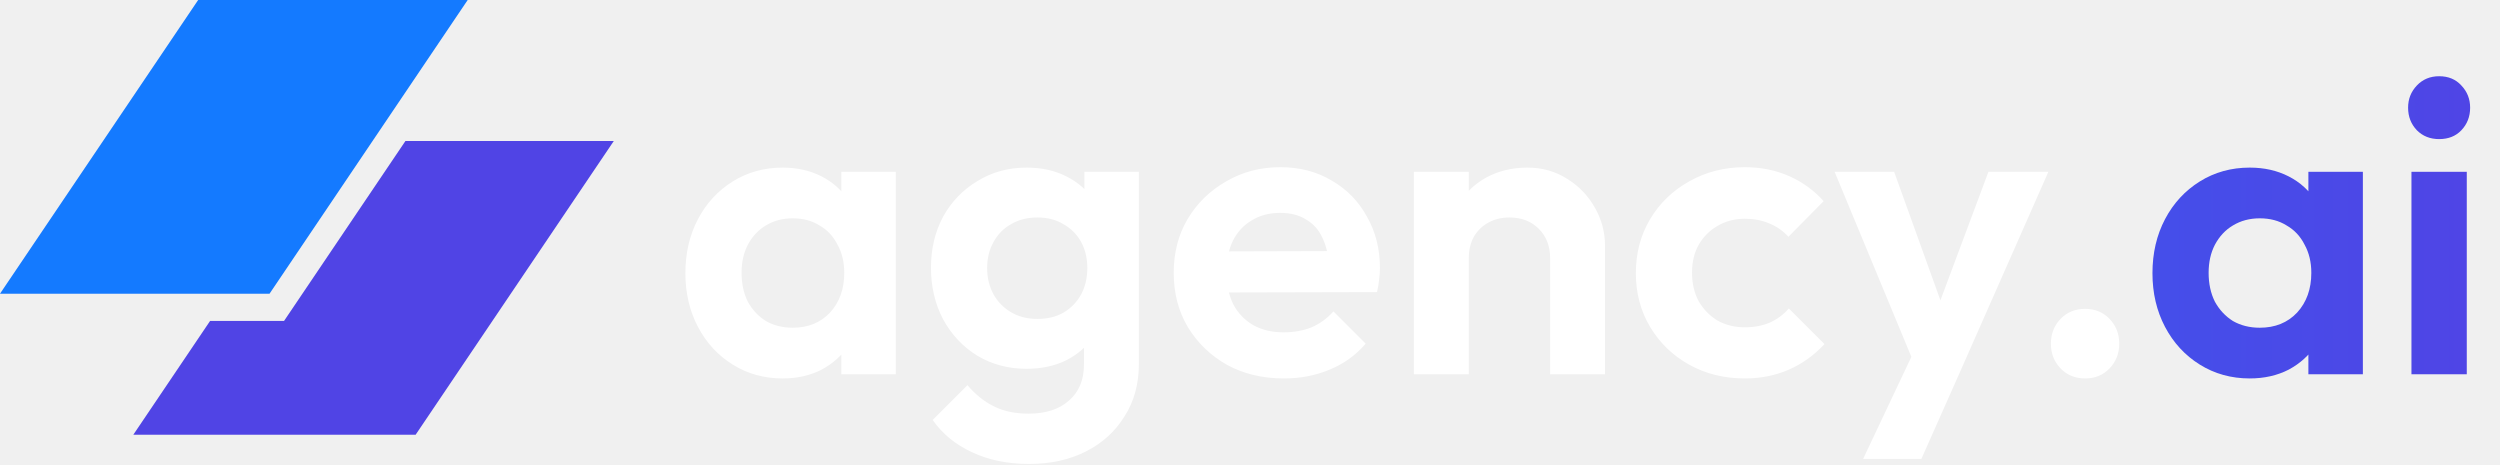
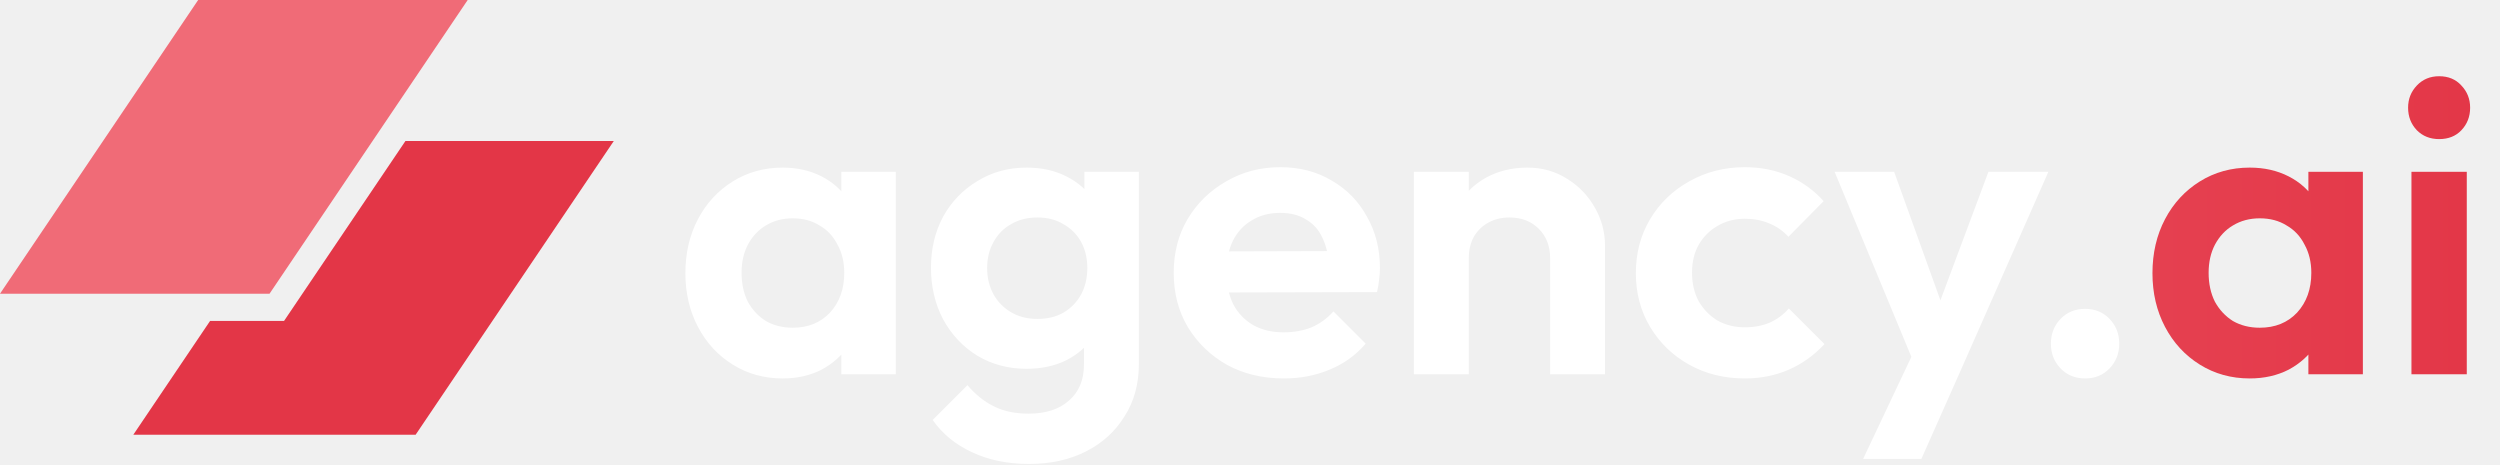
<svg xmlns="http://www.w3.org/2000/svg" width="167" height="31" viewBox="0 0 167 31" fill="none">
  <path d="M52.28 25.28C51.048 25.28 49.937 24.972 48.948 24.356C47.959 23.74 47.184 22.9 46.624 21.836C46.064 20.772 45.784 19.577 45.784 18.252C45.784 16.908 46.064 15.704 46.624 14.64C47.184 13.576 47.959 12.736 48.948 12.12C49.937 11.504 51.048 11.196 52.28 11.196C53.251 11.196 54.119 11.392 54.884 11.784C55.649 12.176 56.256 12.727 56.704 13.436C57.171 14.127 57.423 14.911 57.46 15.788V20.66C57.423 21.556 57.171 22.349 56.704 23.04C56.256 23.731 55.649 24.281 54.884 24.692C54.119 25.084 53.251 25.28 52.28 25.28ZM52.952 21.892C53.979 21.892 54.809 21.556 55.444 20.884C56.079 20.193 56.396 19.307 56.396 18.224C56.396 17.515 56.247 16.889 55.948 16.348C55.668 15.788 55.267 15.359 54.744 15.06C54.24 14.743 53.643 14.584 52.952 14.584C52.28 14.584 51.683 14.743 51.16 15.06C50.656 15.359 50.255 15.788 49.956 16.348C49.676 16.889 49.536 17.515 49.536 18.224C49.536 18.952 49.676 19.596 49.956 20.156C50.255 20.697 50.656 21.127 51.16 21.444C51.683 21.743 52.28 21.892 52.952 21.892ZM56.2 25V21.36L56.788 18.056L56.2 14.808V11.476H59.84V25H56.2ZM68.741 30.992C67.304 30.992 66.034 30.731 64.933 30.208C63.832 29.704 62.954 28.985 62.301 28.052L64.625 25.728C65.148 26.344 65.726 26.811 66.361 27.128C67.014 27.464 67.798 27.632 68.713 27.632C69.852 27.632 70.748 27.343 71.401 26.764C72.073 26.185 72.409 25.383 72.409 24.356V20.968L73.025 18L72.437 15.032V11.476H76.077V24.3C76.077 25.644 75.76 26.811 75.125 27.8C74.509 28.808 73.65 29.592 72.549 30.152C71.448 30.712 70.178 30.992 68.741 30.992ZM68.573 24.636C67.36 24.636 66.268 24.347 65.297 23.768C64.326 23.171 63.561 22.359 63.001 21.332C62.46 20.305 62.189 19.157 62.189 17.888C62.189 16.619 62.46 15.48 63.001 14.472C63.561 13.464 64.326 12.671 65.297 12.092C66.268 11.495 67.36 11.196 68.573 11.196C69.581 11.196 70.468 11.392 71.233 11.784C72.017 12.176 72.633 12.717 73.081 13.408C73.529 14.08 73.772 14.873 73.809 15.788V20.044C73.772 20.94 73.52 21.743 73.053 22.452C72.605 23.143 71.989 23.684 71.205 24.076C70.44 24.449 69.562 24.636 68.573 24.636ZM69.301 21.304C69.973 21.304 70.552 21.164 71.037 20.884C71.541 20.585 71.933 20.184 72.213 19.68C72.493 19.157 72.633 18.569 72.633 17.916C72.633 17.244 72.493 16.656 72.213 16.152C71.933 15.648 71.541 15.256 71.037 14.976C70.552 14.677 69.973 14.528 69.301 14.528C68.629 14.528 68.041 14.677 67.537 14.976C67.033 15.256 66.641 15.657 66.361 16.18C66.081 16.684 65.941 17.263 65.941 17.916C65.941 18.551 66.081 19.129 66.361 19.652C66.641 20.156 67.033 20.557 67.537 20.856C68.041 21.155 68.629 21.304 69.301 21.304ZM85.768 25.28C84.349 25.28 83.089 24.981 81.988 24.384C80.886 23.768 80.009 22.928 79.356 21.864C78.721 20.8 78.404 19.587 78.404 18.224C78.404 16.88 78.712 15.685 79.328 14.64C79.962 13.576 80.821 12.736 81.904 12.12C82.986 11.485 84.19 11.168 85.516 11.168C86.822 11.168 87.97 11.467 88.96 12.064C89.968 12.643 90.752 13.445 91.312 14.472C91.89 15.48 92.18 16.628 92.18 17.916C92.18 18.159 92.161 18.411 92.124 18.672C92.105 18.915 92.058 19.195 91.984 19.512L80.616 19.54V16.796L90.276 16.768L88.792 17.916C88.754 17.113 88.605 16.441 88.344 15.9C88.101 15.359 87.737 14.948 87.252 14.668C86.785 14.369 86.206 14.22 85.516 14.22C84.788 14.22 84.153 14.388 83.612 14.724C83.07 15.041 82.65 15.499 82.352 16.096C82.072 16.675 81.932 17.365 81.932 18.168C81.932 18.989 82.081 19.708 82.38 20.324C82.697 20.921 83.145 21.388 83.724 21.724C84.302 22.041 84.974 22.2 85.74 22.2C86.43 22.2 87.056 22.088 87.616 21.864C88.176 21.621 88.661 21.267 89.072 20.8L91.228 22.956C90.574 23.721 89.772 24.3 88.82 24.692C87.886 25.084 86.869 25.28 85.768 25.28ZM103.548 25V17.244C103.548 16.441 103.296 15.788 102.792 15.284C102.288 14.78 101.635 14.528 100.832 14.528C100.31 14.528 99.843 14.64 99.432 14.864C99.022 15.088 98.695 15.405 98.452 15.816C98.228 16.227 98.116 16.703 98.116 17.244L96.688 16.516C96.688 15.452 96.912 14.528 97.36 13.744C97.827 12.941 98.462 12.316 99.264 11.868C100.086 11.42 101.01 11.196 102.036 11.196C103.026 11.196 103.912 11.448 104.696 11.952C105.48 12.437 106.096 13.081 106.544 13.884C106.992 14.668 107.216 15.517 107.216 16.432V25H103.548ZM94.448 25V11.476H98.116V25H94.448ZM116.555 25.28C115.174 25.28 113.932 24.972 112.831 24.356C111.73 23.74 110.862 22.9 110.227 21.836C109.592 20.772 109.275 19.577 109.275 18.252C109.275 16.908 109.592 15.704 110.227 14.64C110.862 13.576 111.73 12.736 112.831 12.12C113.951 11.485 115.192 11.168 116.555 11.168C117.619 11.168 118.599 11.364 119.495 11.756C120.391 12.148 121.166 12.708 121.819 13.436L119.467 15.816C119.112 15.424 118.683 15.125 118.179 14.92C117.694 14.715 117.152 14.612 116.555 14.612C115.883 14.612 115.276 14.771 114.735 15.088C114.212 15.387 113.792 15.807 113.475 16.348C113.176 16.871 113.027 17.496 113.027 18.224C113.027 18.933 113.176 19.568 113.475 20.128C113.792 20.669 114.212 21.099 114.735 21.416C115.276 21.715 115.883 21.864 116.555 21.864C117.171 21.864 117.722 21.761 118.207 21.556C118.711 21.332 119.14 21.015 119.495 20.604L121.875 22.984C121.184 23.731 120.391 24.3 119.495 24.692C118.599 25.084 117.619 25.28 116.555 25.28ZM128.208 25.112L122.552 11.476H126.528L130.28 21.892H128.936L132.828 11.476H136.832L130.812 25.112H128.208ZM124.456 30.656L128.572 21.948L130.812 25.112L128.348 30.656H124.456ZM139.296 25.28C138.624 25.28 138.074 25.056 137.644 24.608C137.215 24.16 137 23.609 137 22.956C137 22.303 137.215 21.752 137.644 21.304C138.074 20.856 138.624 20.632 139.296 20.632C139.95 20.632 140.491 20.856 140.92 21.304C141.35 21.752 141.564 22.303 141.564 22.956C141.564 23.609 141.35 24.16 140.92 24.608C140.491 25.056 139.95 25.28 139.296 25.28Z" fill="white" />
  <path d="M150.28 25.28C149.048 25.28 147.937 24.972 146.948 24.356C145.959 23.74 145.184 22.9 144.624 21.836C144.064 20.772 143.784 19.577 143.784 18.252C143.784 16.908 144.064 15.704 144.624 14.64C145.184 13.576 145.959 12.736 146.948 12.12C147.937 11.504 149.048 11.196 150.28 11.196C151.251 11.196 152.119 11.392 152.884 11.784C153.649 12.176 154.256 12.727 154.704 13.436C155.171 14.127 155.423 14.911 155.46 15.788V20.66C155.423 21.556 155.171 22.349 154.704 23.04C154.256 23.731 153.649 24.281 152.884 24.692C152.119 25.084 151.251 25.28 150.28 25.28ZM150.952 21.892C151.979 21.892 152.809 21.556 153.444 20.884C154.079 20.193 154.396 19.307 154.396 18.224C154.396 17.515 154.247 16.889 153.948 16.348C153.668 15.788 153.267 15.359 152.744 15.06C152.24 14.743 151.643 14.584 150.952 14.584C150.28 14.584 149.683 14.743 149.16 15.06C148.656 15.359 148.255 15.788 147.956 16.348C147.676 16.889 147.536 17.515 147.536 18.224C147.536 18.952 147.676 19.596 147.956 20.156C148.255 20.697 148.656 21.127 149.16 21.444C149.683 21.743 150.28 21.892 150.952 21.892ZM154.2 25V21.36L154.788 18.056L154.2 14.808V11.476H157.84V25H154.2ZM161.085 25V11.476H164.781V25H161.085ZM162.933 9.292C162.336 9.292 161.841 9.096 161.449 8.704C161.057 8.293 160.861 7.789 160.861 7.192C160.861 6.613 161.057 6.119 161.449 5.708C161.841 5.297 162.336 5.092 162.933 5.092C163.549 5.092 164.044 5.297 164.417 5.708C164.809 6.119 165.005 6.613 165.005 7.192C165.005 7.789 164.809 8.293 164.417 8.704C164.044 9.096 163.549 9.292 162.933 9.292Z" fill="url(#paint0_linear_8793_4607)" />
-   <path d="M13.237 0H31.242L18.005 19.62H0L13.237 0Z" fill="#147AFF" />
-   <path d="M14.033 21.44L8.906 29.039H27.765L41.002 9.419H27.083L18.973 21.44H14.033Z" fill="#5044E5" />
+   <path d="M13.237 0H31.242L18.005 19.62H0L13.237 0Z" fill="#F06B77" />
+   <path d="M14.033 21.44L8.906 29.039H27.765L41.002 9.419H27.083L18.973 21.44H14.033Z" fill="#E33647" />
  <defs>
    <linearGradient id="paint0_linear_8793_4607" x1="45" y1="14.5" x2="167" y2="14.5" gradientUnits="userSpaceOnUse">
-       <stop stop-color="#147AFF" />
-       <stop offset="1" stop-color="#5044E5" />
+       <stop stop-color="#F06B77" />
+       <stop offset="1" stop-color="#E33647" />
    </linearGradient>
  </defs>
</svg>
